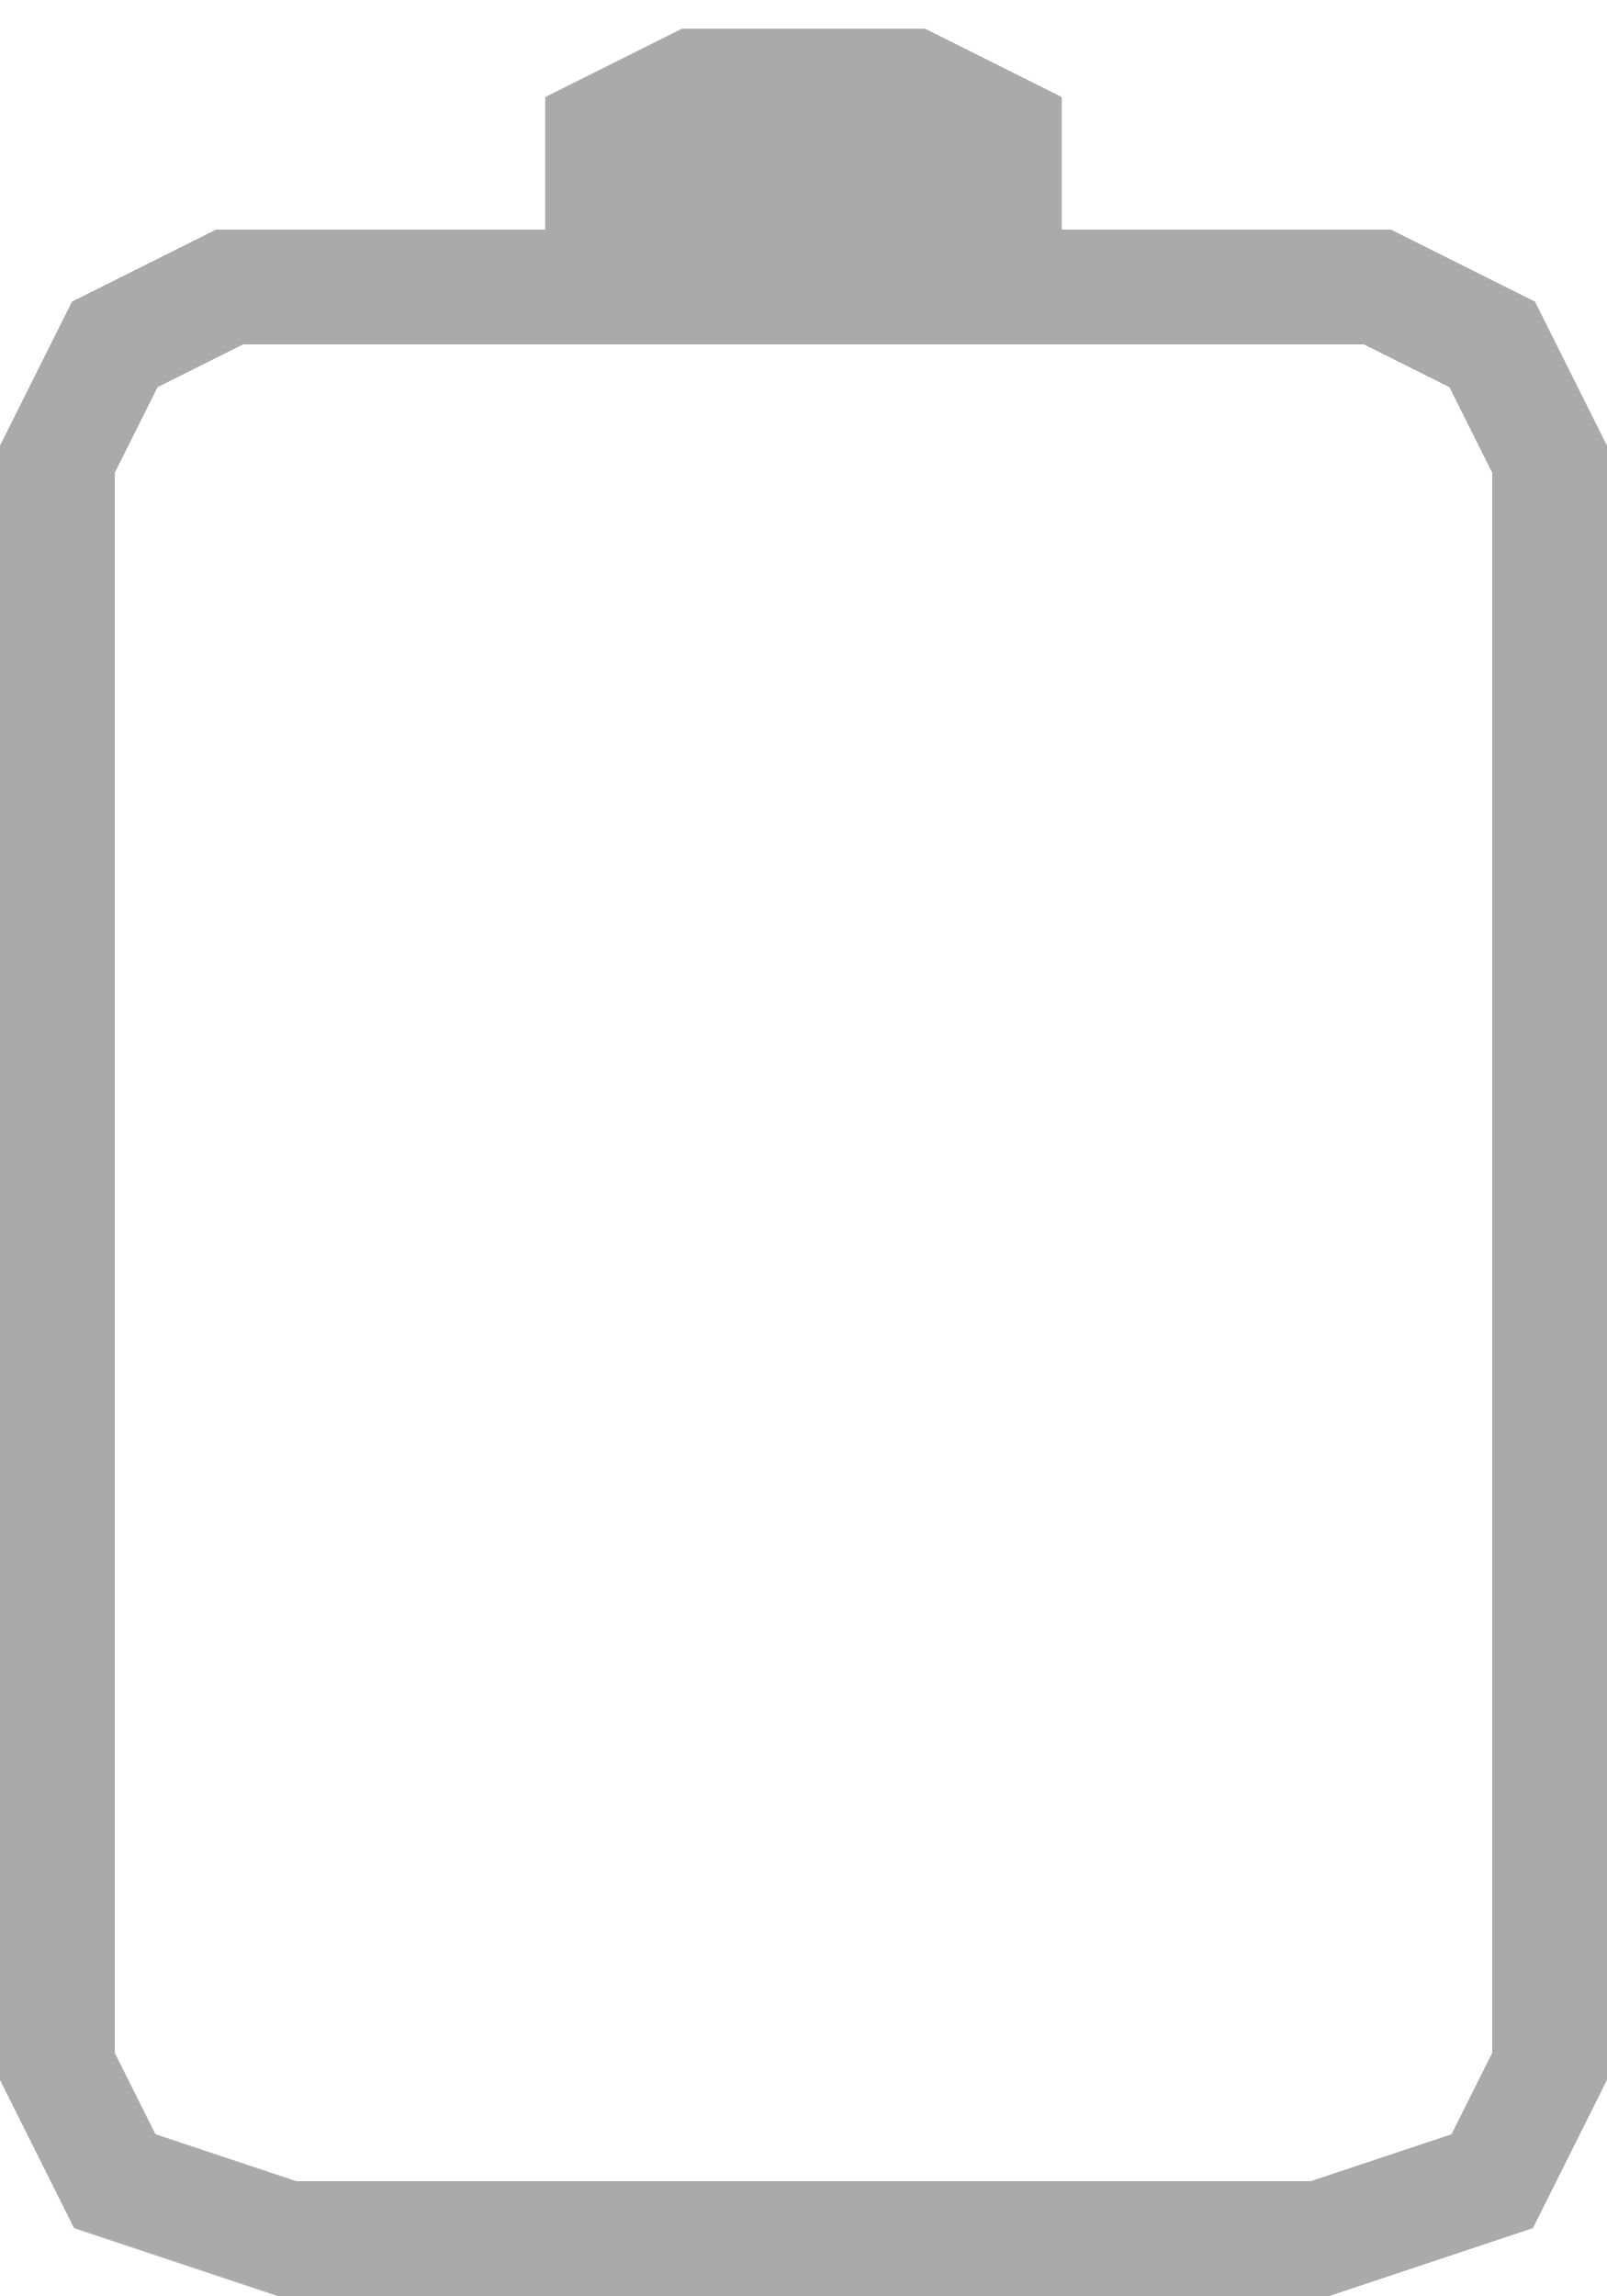
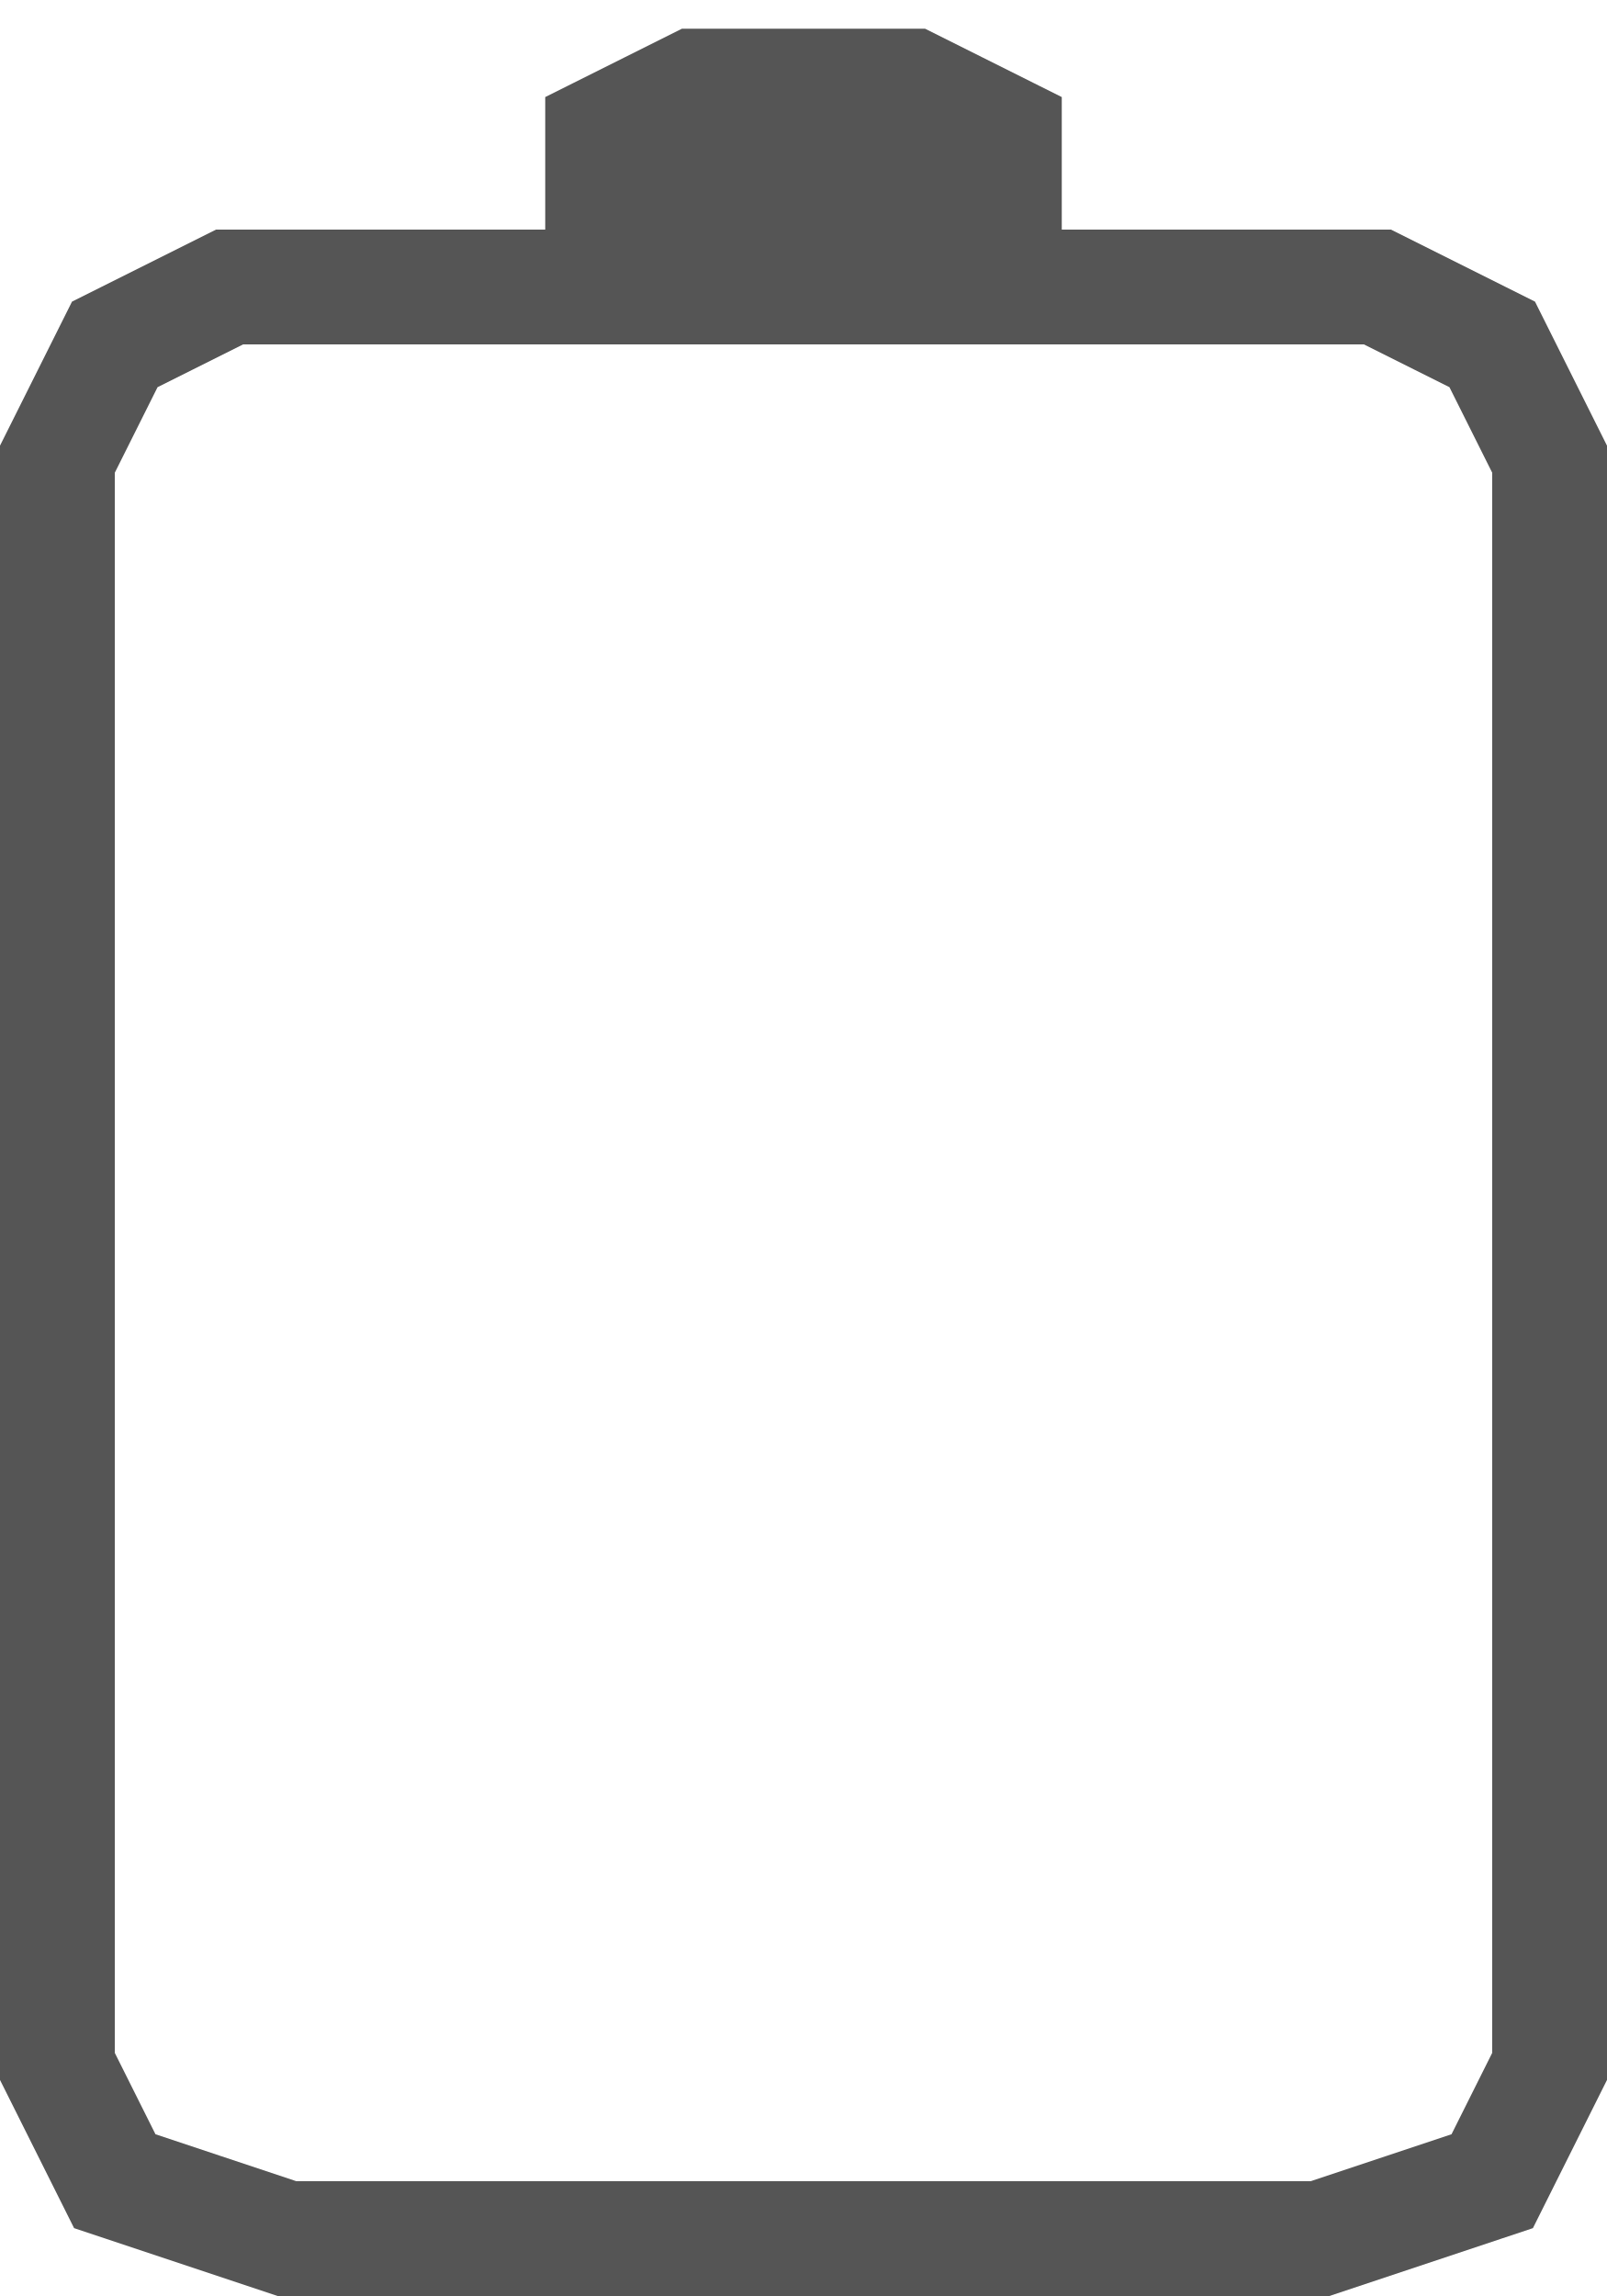
<svg xmlns="http://www.w3.org/2000/svg" width="28" height="40" viewBox="0 0 28 40" id="svg2" version="1.1">
  <defs id="defs4" />
  <g id="layer1" transform="translate(0,-1012.362)">
-     <path style="fill:#aaaaaa;fill-rule:evenodd;stroke:#aaaaaa;stroke-width:1px;stroke-linecap:butt;stroke-linejoin:miter;stroke-opacity:1;fill-opacity:1" d="m 10,1017.362 0,-3 2,-1 4,0 2,1 0,3 z" id="path3197" />
+     <path style="fill:#555555;fill-rule:evenodd;stroke:#555555;stroke-width:1px;stroke-linecap:butt;stroke-linejoin:miter;stroke-opacity:1;fill-opacity:1" d="m 10,1017.362 0,-3 2,-1 4,0 2,1 0,3 z" id="path3197" />
    <rect ry="4.233" y="1017.362" x="1" height="34" width="26" id="rect3316" style="fill:none;fill-opacity:1;fill-rule:evenodd;stroke:#aaaaaa;stroke-width:0.536;stroke-linecap:butt;stroke-linejoin:miter;stroke-miterlimit:4;stroke-dasharray:none;stroke-opacity:1" />
-     <path style="fill:none;fill-rule:evenodd;stroke:#aaaaaa;stroke-width:2;stroke-linecap:butt;stroke-linejoin:miter;stroke-opacity:1;fill-opacity:1;stroke-miterlimit:4;stroke-dasharray:none" d="m 5,1051.362 -3,-1 -1,-2 0,-28 1,-2 2,-1 20,0 2,1 1,2 0,28 -1,2 -3,1 z" id="path3199" />
+     <path style="fill:none;fill-rule:evenodd;stroke:#555555;stroke-width:2;stroke-linecap:butt;stroke-linejoin:miter;stroke-opacity:1;fill-opacity:1;stroke-miterlimit:4;stroke-dasharray:none" d="m 5,1051.362 -3,-1 -1,-2 0,-28 1,-2 2,-1 20,0 2,1 1,2 0,28 -1,2 -3,1 z" id="path3199" />
  </g>
</svg>
